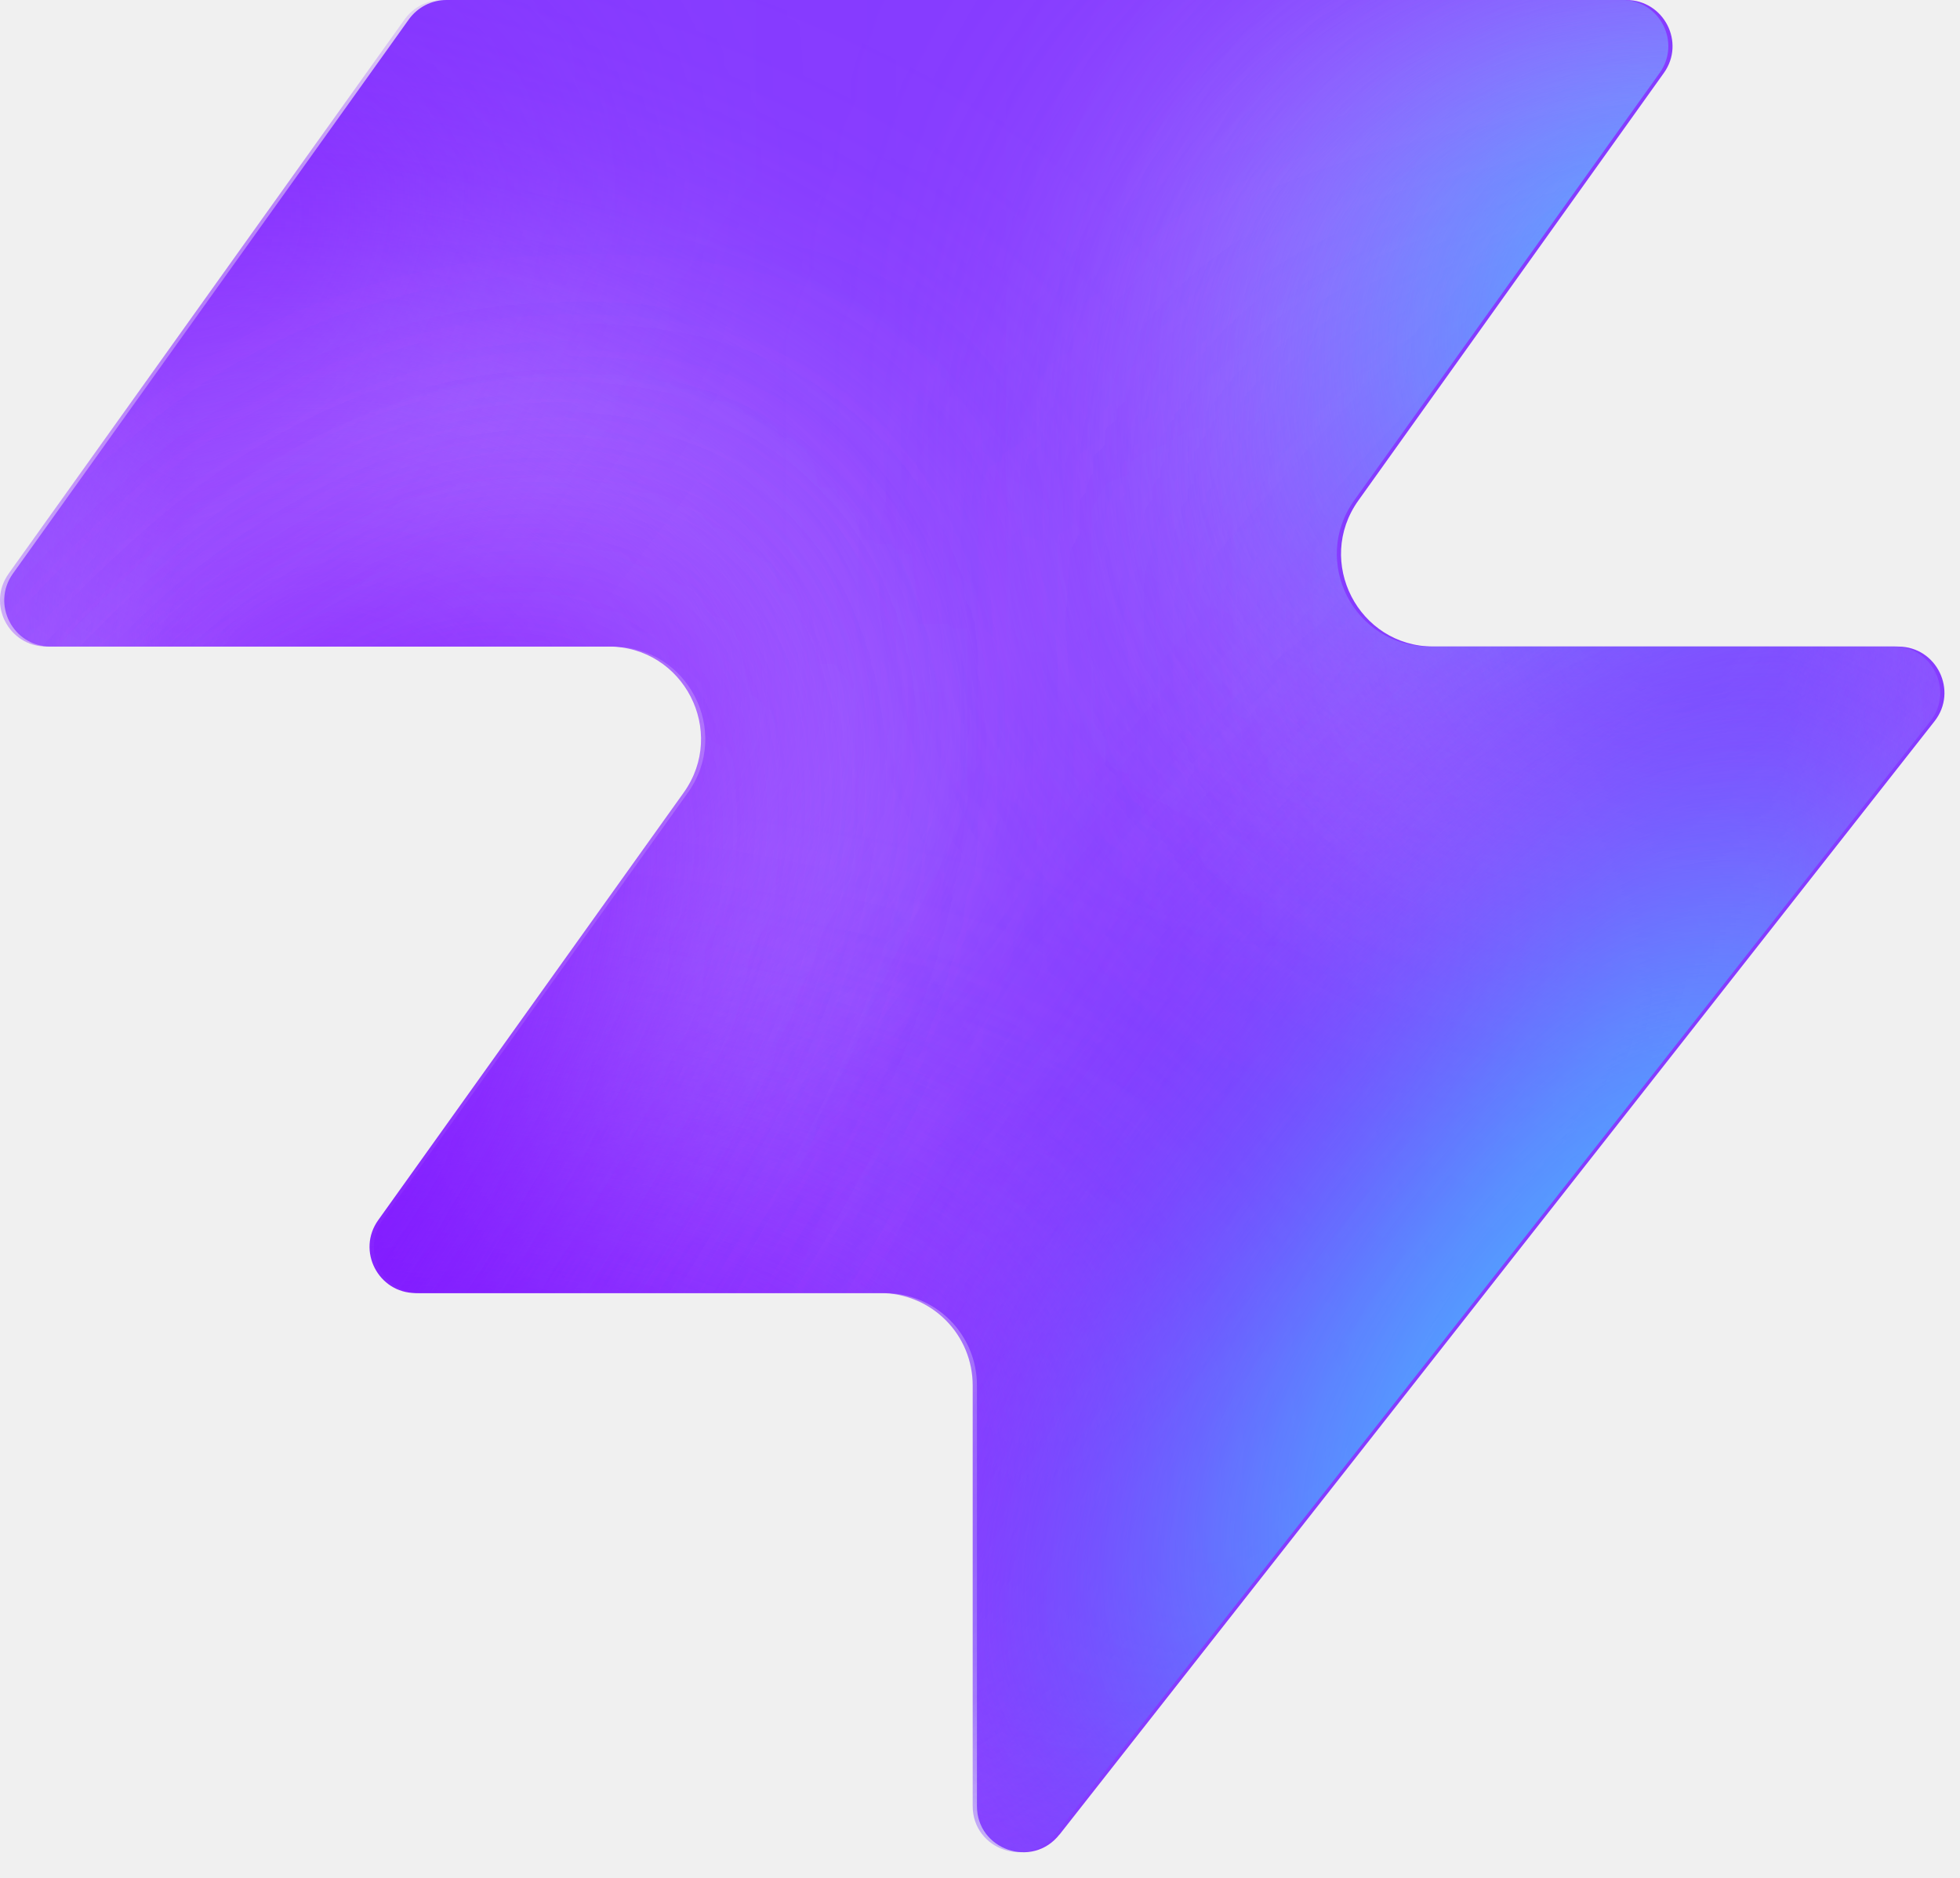
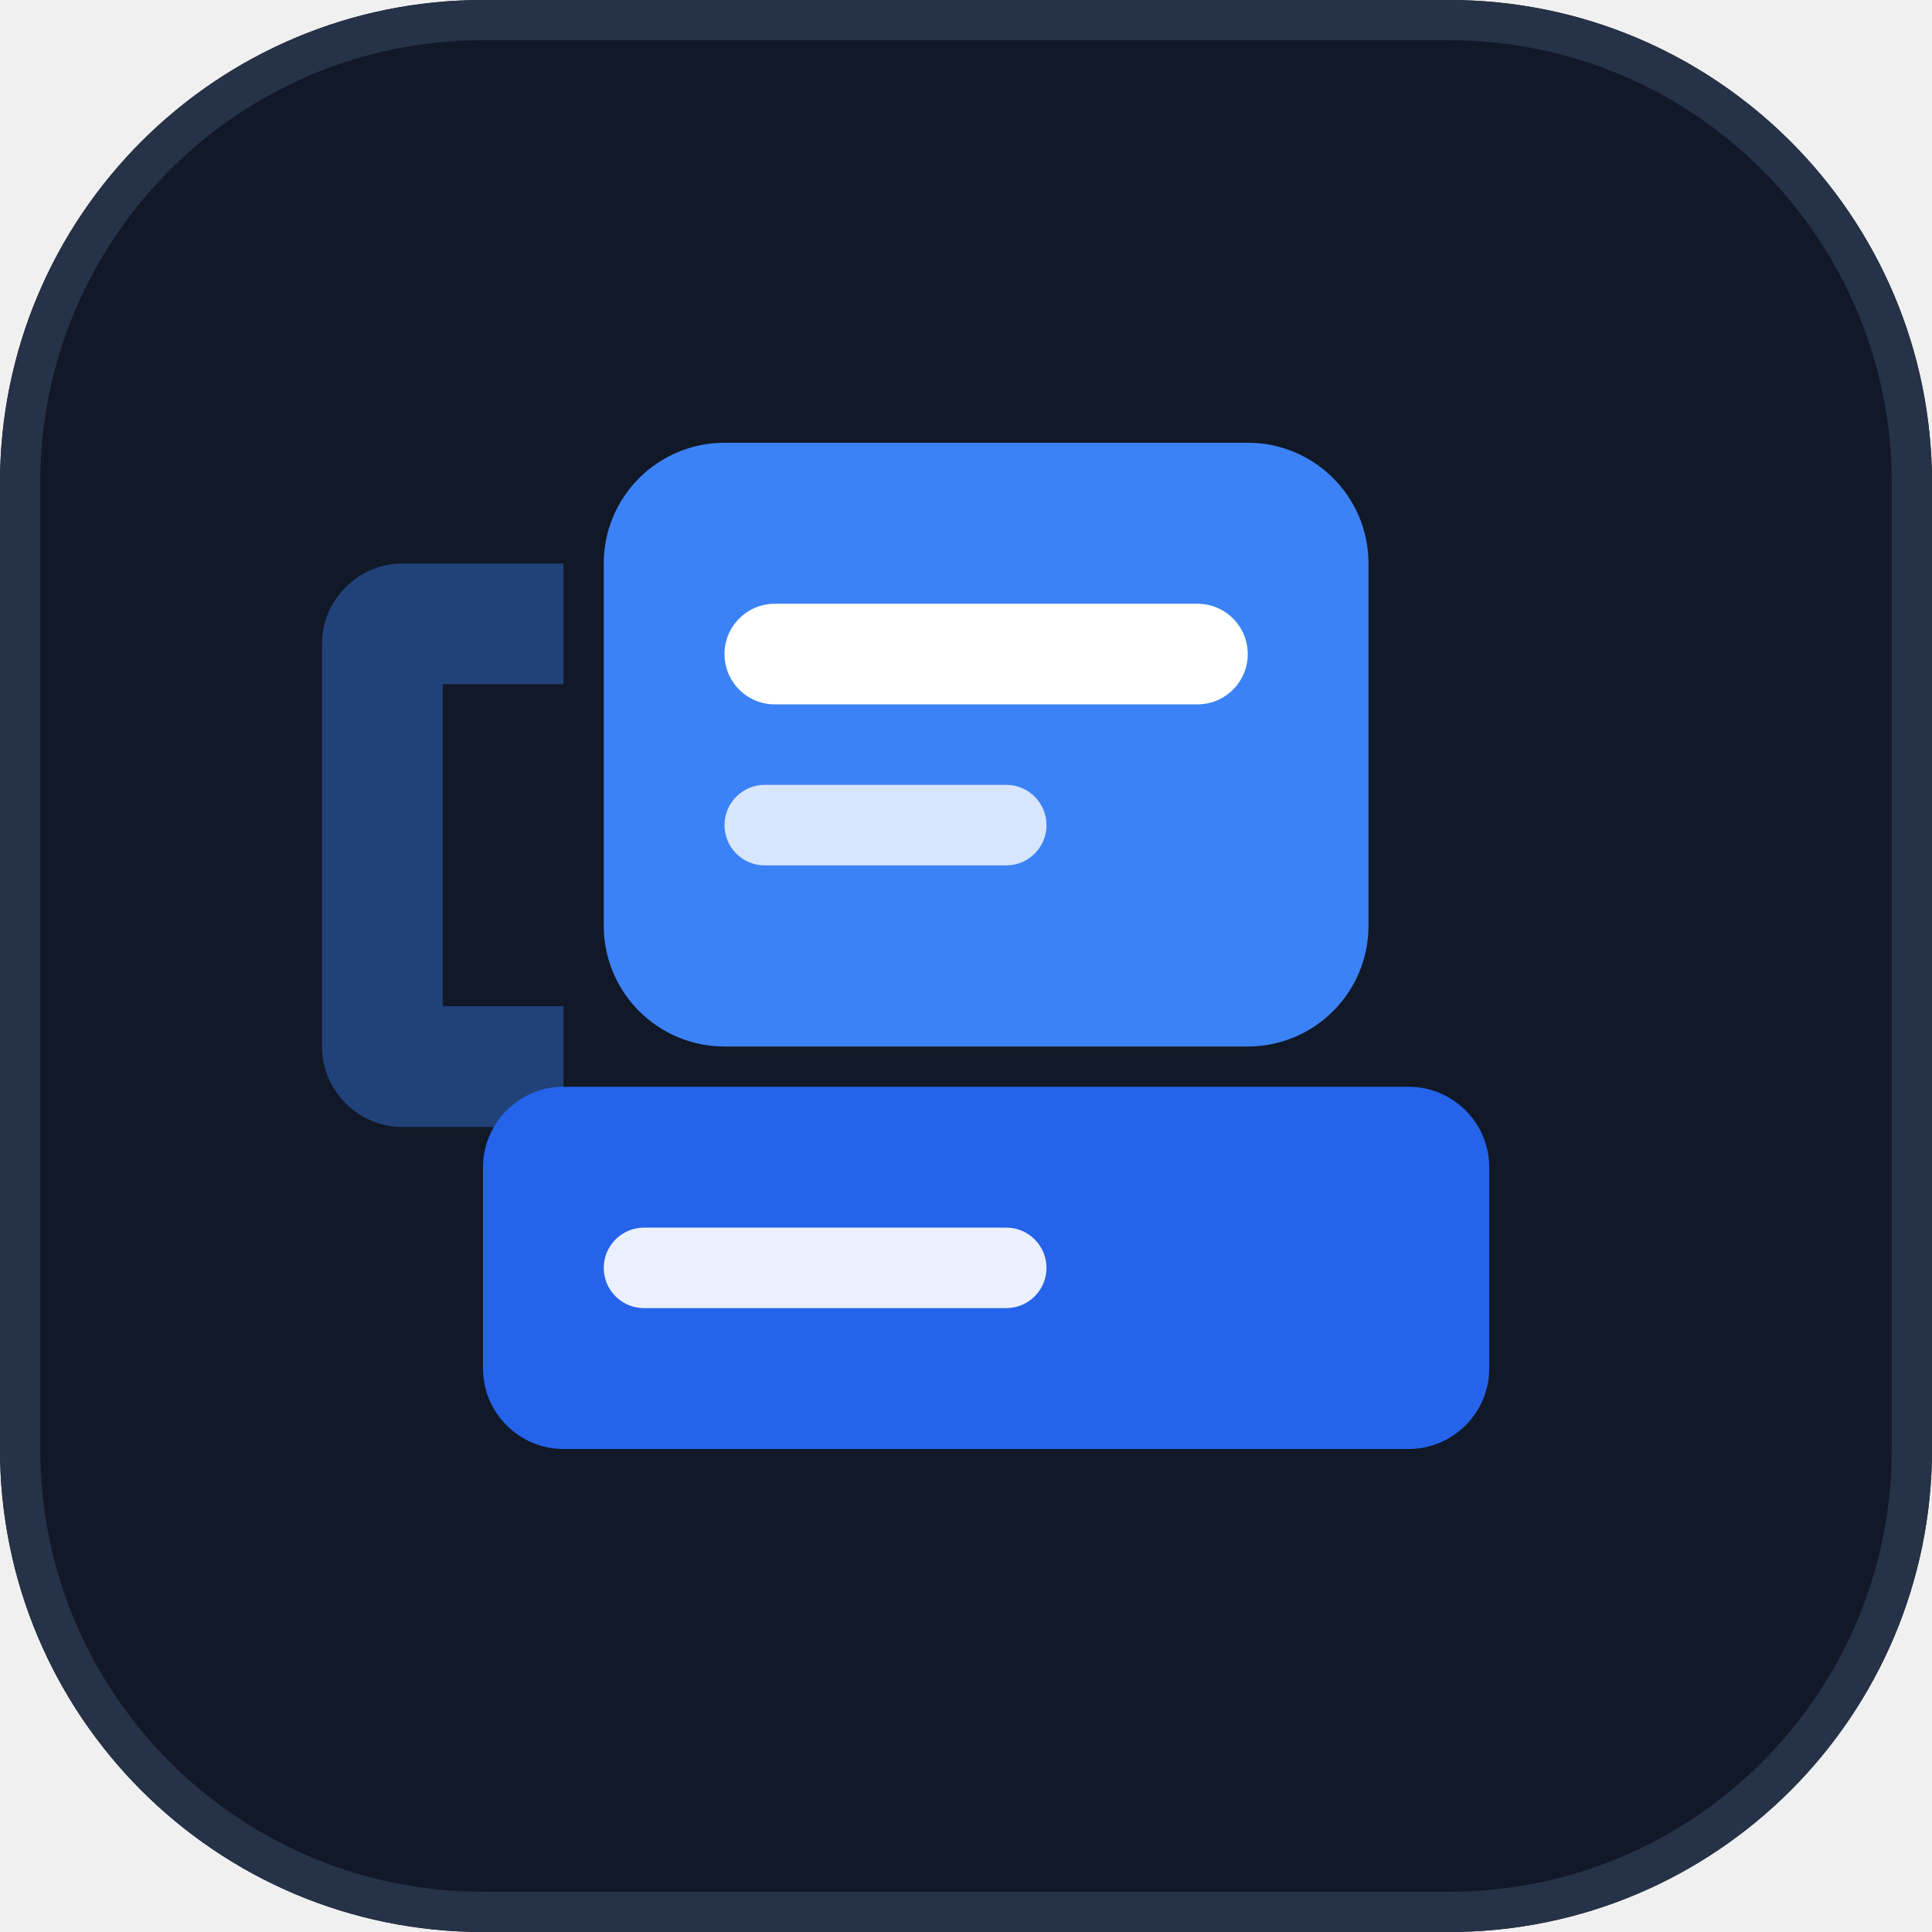
- <svg xmlns="http://www.w3.org/2000/svg" width="48" height="46" fill="none" viewBox="0 0 48 46">
-   <path fill="#863bff" d="M25.946 44.938c-.664.845-2.021.375-2.021-.698V33.937a2.26 2.26 0 0 0-2.262-2.262H10.287c-.92 0-1.456-1.04-.92-1.788l7.48-10.471c1.07-1.497 0-3.578-1.842-3.578H1.237c-.92 0-1.456-1.04-.92-1.788L10.013.474c.214-.297.556-.474.92-.474h28.894c.92 0 1.456 1.04.92 1.788l-7.48 10.471c-1.07 1.498 0 3.579 1.842 3.579h11.377c.943 0 1.473 1.088.89 1.83L25.947 44.94z" style="fill:#863bff;fill:color(display-p3 .525 .23 1);fill-opacity:1" />
-   <mask id="a" width="48" height="46" x="0" y="0" maskUnits="userSpaceOnUse" style="mask-type:alpha">
-     <path fill="#000" d="M25.842 44.938c-.664.844-2.021.375-2.021-.698V33.937a2.26 2.26 0 0 0-2.262-2.262H10.183c-.92 0-1.456-1.04-.92-1.788l7.48-10.471c1.07-1.498 0-3.579-1.842-3.579H1.133c-.92 0-1.456-1.04-.92-1.787L9.91.473c.214-.297.556-.474.92-.474h28.894c.92 0 1.456 1.04.92 1.788l-7.48 10.471c-1.07 1.498 0 3.578 1.842 3.578h11.377c.943 0 1.473 1.088.89 1.832L25.843 44.94z" style="fill:#000;fill-opacity:1" />
-   </mask>
-   <g mask="url(#a)">
-     <g filter="url(#b)">
-       <ellipse cx="5.508" cy="14.704" fill="#ede6ff" rx="5.508" ry="14.704" style="fill:#ede6ff;fill:color(display-p3 .927 .903 1);fill-opacity:1" transform="matrix(.00324 1 1 -.00324 -4.47 31.516)" />
-     </g>
-     <g filter="url(#c)">
-       <ellipse cx="10.399" cy="29.851" fill="#ede6ff" rx="10.399" ry="29.851" style="fill:#ede6ff;fill:color(display-p3 .927 .903 1);fill-opacity:1" transform="matrix(.00324 1 1 -.00324 -39.328 7.883)" />
-     </g>
-     <g filter="url(#d)">
-       <ellipse cx="5.508" cy="30.487" fill="#7e14ff" rx="5.508" ry="30.487" style="fill:#7e14ff;fill:color(display-p3 .492 .077 1);fill-opacity:1" transform="rotate(89.814 -25.913 -14.639)scale(1 -1)" />
-     </g>
-     <g filter="url(#e)">
-       <ellipse cx="5.508" cy="30.599" fill="#7e14ff" rx="5.508" ry="30.599" style="fill:#7e14ff;fill:color(display-p3 .492 .077 1);fill-opacity:1" transform="rotate(89.814 -32.644 -3.334)scale(1 -1)" />
-     </g>
-     <g filter="url(#f)">
-       <ellipse cx="5.508" cy="30.599" fill="#7e14ff" rx="5.508" ry="30.599" style="fill:#7e14ff;fill:color(display-p3 .492 .077 1);fill-opacity:1" transform="matrix(.00324 1 1 -.00324 -34.34 30.47)" />
-     </g>
-     <g filter="url(#g)">
-       <ellipse cx="14.072" cy="22.078" fill="#ede6ff" rx="14.072" ry="22.078" style="fill:#ede6ff;fill:color(display-p3 .927 .903 1);fill-opacity:1" transform="rotate(93.35 24.506 48.493)scale(-1 1)" />
-     </g>
-     <g filter="url(#h)">
-       <ellipse cx="3.47" cy="21.501" fill="#7e14ff" rx="3.47" ry="21.501" style="fill:#7e14ff;fill:color(display-p3 .492 .077 1);fill-opacity:1" transform="rotate(89.009 28.708 47.59)scale(-1 1)" />
-     </g>
-     <g filter="url(#i)">
-       <ellipse cx="3.47" cy="21.501" fill="#7e14ff" rx="3.47" ry="21.501" style="fill:#7e14ff;fill:color(display-p3 .492 .077 1);fill-opacity:1" transform="rotate(89.009 28.708 47.59)scale(-1 1)" />
-     </g>
-     <g filter="url(#j)">
-       <ellipse cx=".387" cy="8.972" fill="#7e14ff" rx="4.407" ry="29.108" style="fill:#7e14ff;fill:color(display-p3 .492 .077 1);fill-opacity:1" transform="rotate(39.51 .387 8.972)" />
-     </g>
-     <g filter="url(#k)">
-       <ellipse cx="47.523" cy="-6.092" fill="#7e14ff" rx="4.407" ry="29.108" style="fill:#7e14ff;fill:color(display-p3 .492 .077 1);fill-opacity:1" transform="rotate(37.892 47.523 -6.092)" />
-     </g>
-     <g filter="url(#l)">
-       <ellipse cx="41.412" cy="6.333" fill="#47bfff" rx="5.971" ry="9.665" style="fill:#47bfff;fill:color(display-p3 .28 .748 1);fill-opacity:1" transform="rotate(37.892 41.412 6.333)" />
-     </g>
-     <g filter="url(#m)">
-       <ellipse cx="-1.879" cy="38.332" fill="#7e14ff" rx="4.407" ry="29.108" style="fill:#7e14ff;fill:color(display-p3 .492 .077 1);fill-opacity:1" transform="rotate(37.892 -1.88 38.332)" />
-     </g>
-     <g filter="url(#n)">
-       <ellipse cx="-1.879" cy="38.332" fill="#7e14ff" rx="4.407" ry="29.108" style="fill:#7e14ff;fill:color(display-p3 .492 .077 1);fill-opacity:1" transform="rotate(37.892 -1.88 38.332)" />
-     </g>
-     <g filter="url(#o)">
-       <ellipse cx="35.651" cy="29.907" fill="#7e14ff" rx="4.407" ry="29.108" style="fill:#7e14ff;fill:color(display-p3 .492 .077 1);fill-opacity:1" transform="rotate(37.892 35.651 29.907)" />
-     </g>
-     <g filter="url(#p)">
-       <ellipse cx="38.418" cy="32.4" fill="#47bfff" rx="5.971" ry="15.297" style="fill:#47bfff;fill:color(display-p3 .28 .748 1);fill-opacity:1" transform="rotate(37.892 38.418 32.4)" />
-     </g>
-   </g>
-   <defs>
-     <filter id="b" width="60.045" height="41.654" x="-19.77" y="16.149" color-interpolation-filters="sRGB" filterUnits="userSpaceOnUse">
-       <feFlood flood-opacity="0" result="BackgroundImageFix" />
-       <feBlend in="SourceGraphic" in2="BackgroundImageFix" result="shape" />
-       <feGaussianBlur result="effect1_foregroundBlur_2002_17158" stdDeviation="7.659" />
-     </filter>
-     <filter id="c" width="90.34" height="51.437" x="-54.613" y="-7.533" color-interpolation-filters="sRGB" filterUnits="userSpaceOnUse">
-       <feFlood flood-opacity="0" result="BackgroundImageFix" />
-       <feBlend in="SourceGraphic" in2="BackgroundImageFix" result="shape" />
-       <feGaussianBlur result="effect1_foregroundBlur_2002_17158" stdDeviation="7.659" />
-     </filter>
-     <filter id="d" width="79.355" height="29.4" x="-49.64" y="2.03" color-interpolation-filters="sRGB" filterUnits="userSpaceOnUse">
-       <feFlood flood-opacity="0" result="BackgroundImageFix" />
-       <feBlend in="SourceGraphic" in2="BackgroundImageFix" result="shape" />
-       <feGaussianBlur result="effect1_foregroundBlur_2002_17158" stdDeviation="4.596" />
-     </filter>
-     <filter id="e" width="79.579" height="29.4" x="-45.045" y="20.029" color-interpolation-filters="sRGB" filterUnits="userSpaceOnUse">
-       <feFlood flood-opacity="0" result="BackgroundImageFix" />
-       <feBlend in="SourceGraphic" in2="BackgroundImageFix" result="shape" />
-       <feGaussianBlur result="effect1_foregroundBlur_2002_17158" stdDeviation="4.596" />
-     </filter>
-     <filter id="f" width="79.579" height="29.4" x="-43.513" y="21.178" color-interpolation-filters="sRGB" filterUnits="userSpaceOnUse">
-       <feFlood flood-opacity="0" result="BackgroundImageFix" />
-       <feBlend in="SourceGraphic" in2="BackgroundImageFix" result="shape" />
-       <feGaussianBlur result="effect1_foregroundBlur_2002_17158" stdDeviation="4.596" />
-     </filter>
-     <filter id="g" width="74.749" height="58.852" x="15.756" y="-17.901" color-interpolation-filters="sRGB" filterUnits="userSpaceOnUse">
-       <feFlood flood-opacity="0" result="BackgroundImageFix" />
-       <feBlend in="SourceGraphic" in2="BackgroundImageFix" result="shape" />
-       <feGaussianBlur result="effect1_foregroundBlur_2002_17158" stdDeviation="7.659" />
-     </filter>
-     <filter id="h" width="61.377" height="25.362" x="23.548" y="2.284" color-interpolation-filters="sRGB" filterUnits="userSpaceOnUse">
-       <feFlood flood-opacity="0" result="BackgroundImageFix" />
-       <feBlend in="SourceGraphic" in2="BackgroundImageFix" result="shape" />
-       <feGaussianBlur result="effect1_foregroundBlur_2002_17158" stdDeviation="4.596" />
-     </filter>
-     <filter id="i" width="61.377" height="25.362" x="23.548" y="2.284" color-interpolation-filters="sRGB" filterUnits="userSpaceOnUse">
-       <feFlood flood-opacity="0" result="BackgroundImageFix" />
-       <feBlend in="SourceGraphic" in2="BackgroundImageFix" result="shape" />
-       <feGaussianBlur result="effect1_foregroundBlur_2002_17158" stdDeviation="4.596" />
-     </filter>
-     <filter id="j" width="56.045" height="63.649" x="-27.636" y="-22.853" color-interpolation-filters="sRGB" filterUnits="userSpaceOnUse">
-       <feFlood flood-opacity="0" result="BackgroundImageFix" />
-       <feBlend in="SourceGraphic" in2="BackgroundImageFix" result="shape" />
-       <feGaussianBlur result="effect1_foregroundBlur_2002_17158" stdDeviation="4.596" />
-     </filter>
-     <filter id="k" width="54.814" height="64.646" x="20.116" y="-38.415" color-interpolation-filters="sRGB" filterUnits="userSpaceOnUse">
-       <feFlood flood-opacity="0" result="BackgroundImageFix" />
-       <feBlend in="SourceGraphic" in2="BackgroundImageFix" result="shape" />
-       <feGaussianBlur result="effect1_foregroundBlur_2002_17158" stdDeviation="4.596" />
-     </filter>
-     <filter id="l" width="33.541" height="35.313" x="24.641" y="-11.323" color-interpolation-filters="sRGB" filterUnits="userSpaceOnUse">
-       <feFlood flood-opacity="0" result="BackgroundImageFix" />
-       <feBlend in="SourceGraphic" in2="BackgroundImageFix" result="shape" />
-       <feGaussianBlur result="effect1_foregroundBlur_2002_17158" stdDeviation="4.596" />
-     </filter>
-     <filter id="m" width="54.814" height="64.646" x="-29.286" y="6.009" color-interpolation-filters="sRGB" filterUnits="userSpaceOnUse">
-       <feFlood flood-opacity="0" result="BackgroundImageFix" />
-       <feBlend in="SourceGraphic" in2="BackgroundImageFix" result="shape" />
-       <feGaussianBlur result="effect1_foregroundBlur_2002_17158" stdDeviation="4.596" />
-     </filter>
-     <filter id="n" width="54.814" height="64.646" x="-29.286" y="6.009" color-interpolation-filters="sRGB" filterUnits="userSpaceOnUse">
-       <feFlood flood-opacity="0" result="BackgroundImageFix" />
-       <feBlend in="SourceGraphic" in2="BackgroundImageFix" result="shape" />
-       <feGaussianBlur result="effect1_foregroundBlur_2002_17158" stdDeviation="4.596" />
-     </filter>
-     <filter id="o" width="54.814" height="64.646" x="8.244" y="-2.416" color-interpolation-filters="sRGB" filterUnits="userSpaceOnUse">
-       <feFlood flood-opacity="0" result="BackgroundImageFix" />
-       <feBlend in="SourceGraphic" in2="BackgroundImageFix" result="shape" />
-       <feGaussianBlur result="effect1_foregroundBlur_2002_17158" stdDeviation="4.596" />
-     </filter>
-     <filter id="p" width="39.409" height="43.623" x="18.713" y="10.588" color-interpolation-filters="sRGB" filterUnits="userSpaceOnUse">
-       <feFlood flood-opacity="0" result="BackgroundImageFix" />
-       <feBlend in="SourceGraphic" in2="BackgroundImageFix" result="shape" />
-       <feGaussianBlur result="effect1_foregroundBlur_2002_17158" stdDeviation="4.596" />
-     </filter>
-   </defs>
+ <svg xmlns="http://www.w3.org/2000/svg" viewBox="0 0 48 48" width="48" height="48" fill="none">
+   <rect width="48" height="48" rx="12" fill="#111827" />
+   <rect x="0.5" y="0.5" width="47" height="47" rx="11.5" stroke="#253247" stroke-width="1" />
+   <path d="M14 14H10C8.9 14 8 14.9 8 16V26C8 27.1 8.9 28 10 28H14V25H11V17H14V14Z" fill="#3B82F6" fill-opacity="0.4" />
+   <rect x="15" y="11" width="19" height="15" rx="3" fill="#3B82F6" />
+   <rect x="18" y="15" width="13" height="2.5" rx="1.25" fill="#FFFFFF" />
+   <rect x="18" y="19.5" width="8" height="2" rx="1" fill="#FFFFFF" fill-opacity="0.8" />
+   <path d="M12 29C12 27.9 12.9 27 14 27H35C36.1 27 37 27.9 37 29V34C37 35.1 36.1 36 35 36H14C12.9 36 12 35.1 12 34V29Z" fill="#2563EB" />
+   <rect x="15" y="30.5" width="11" height="2" rx="1" fill="#FFFFFF" fill-opacity="0.9" />
</svg>
